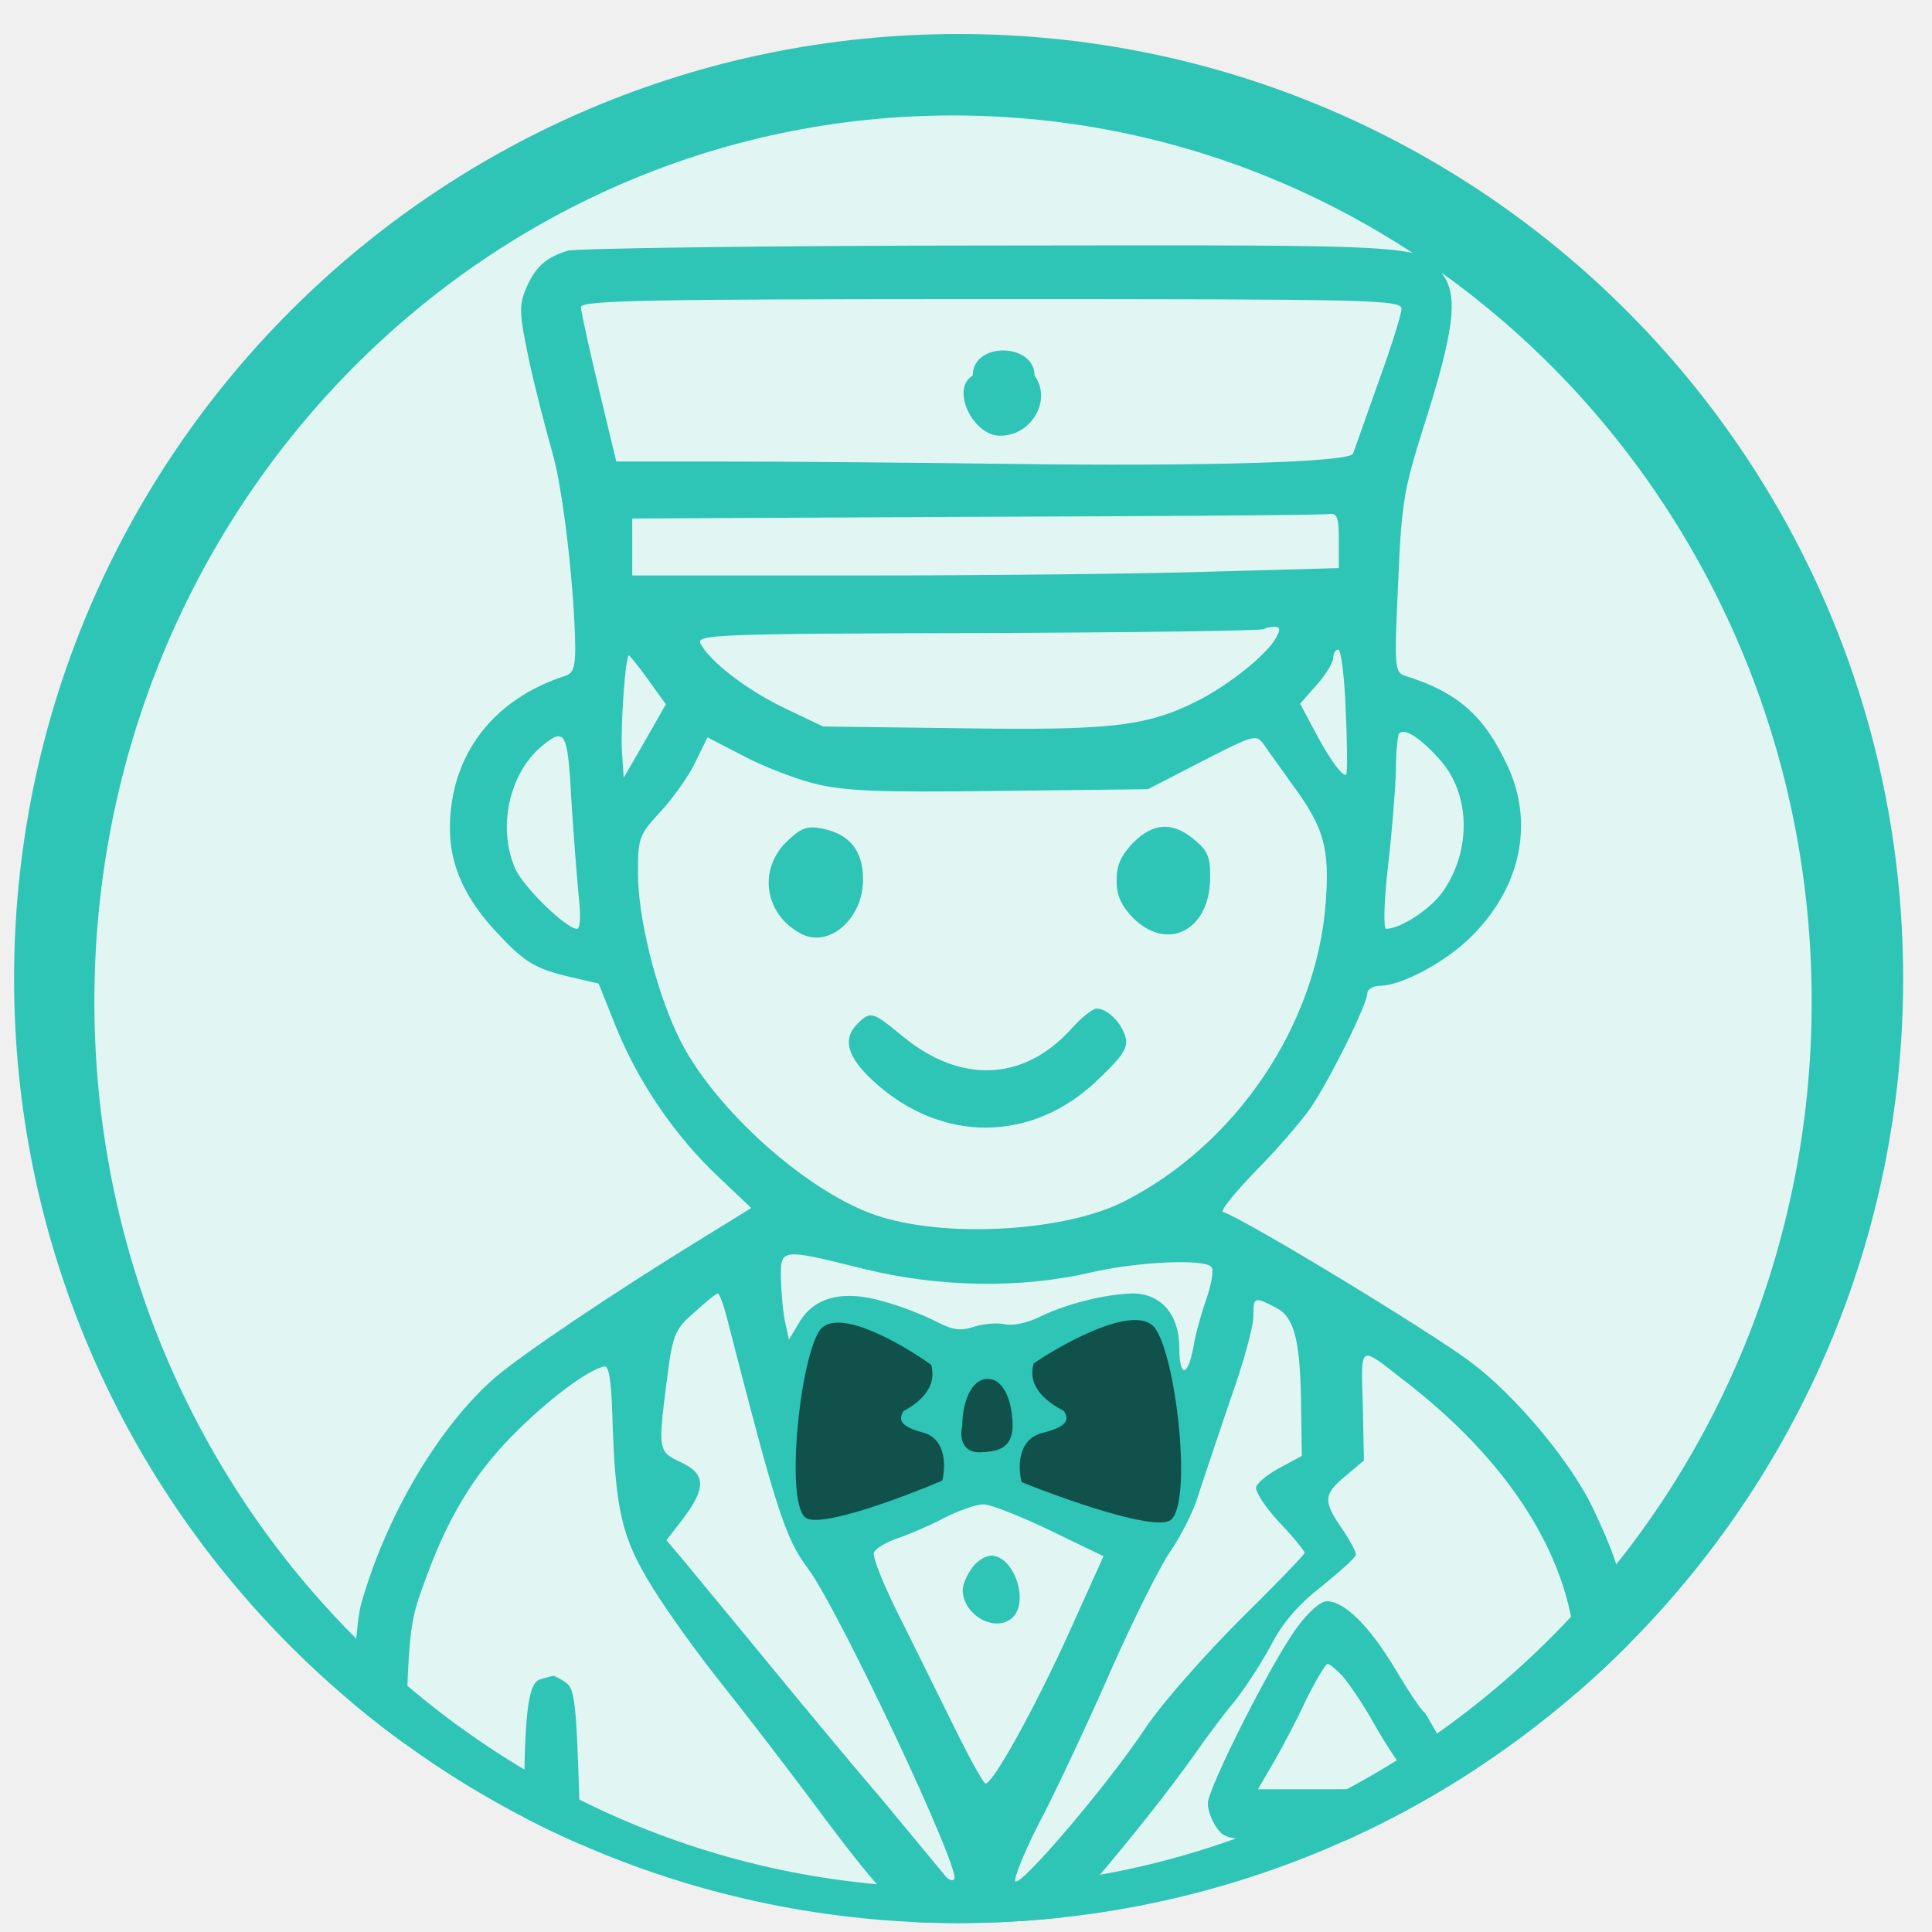
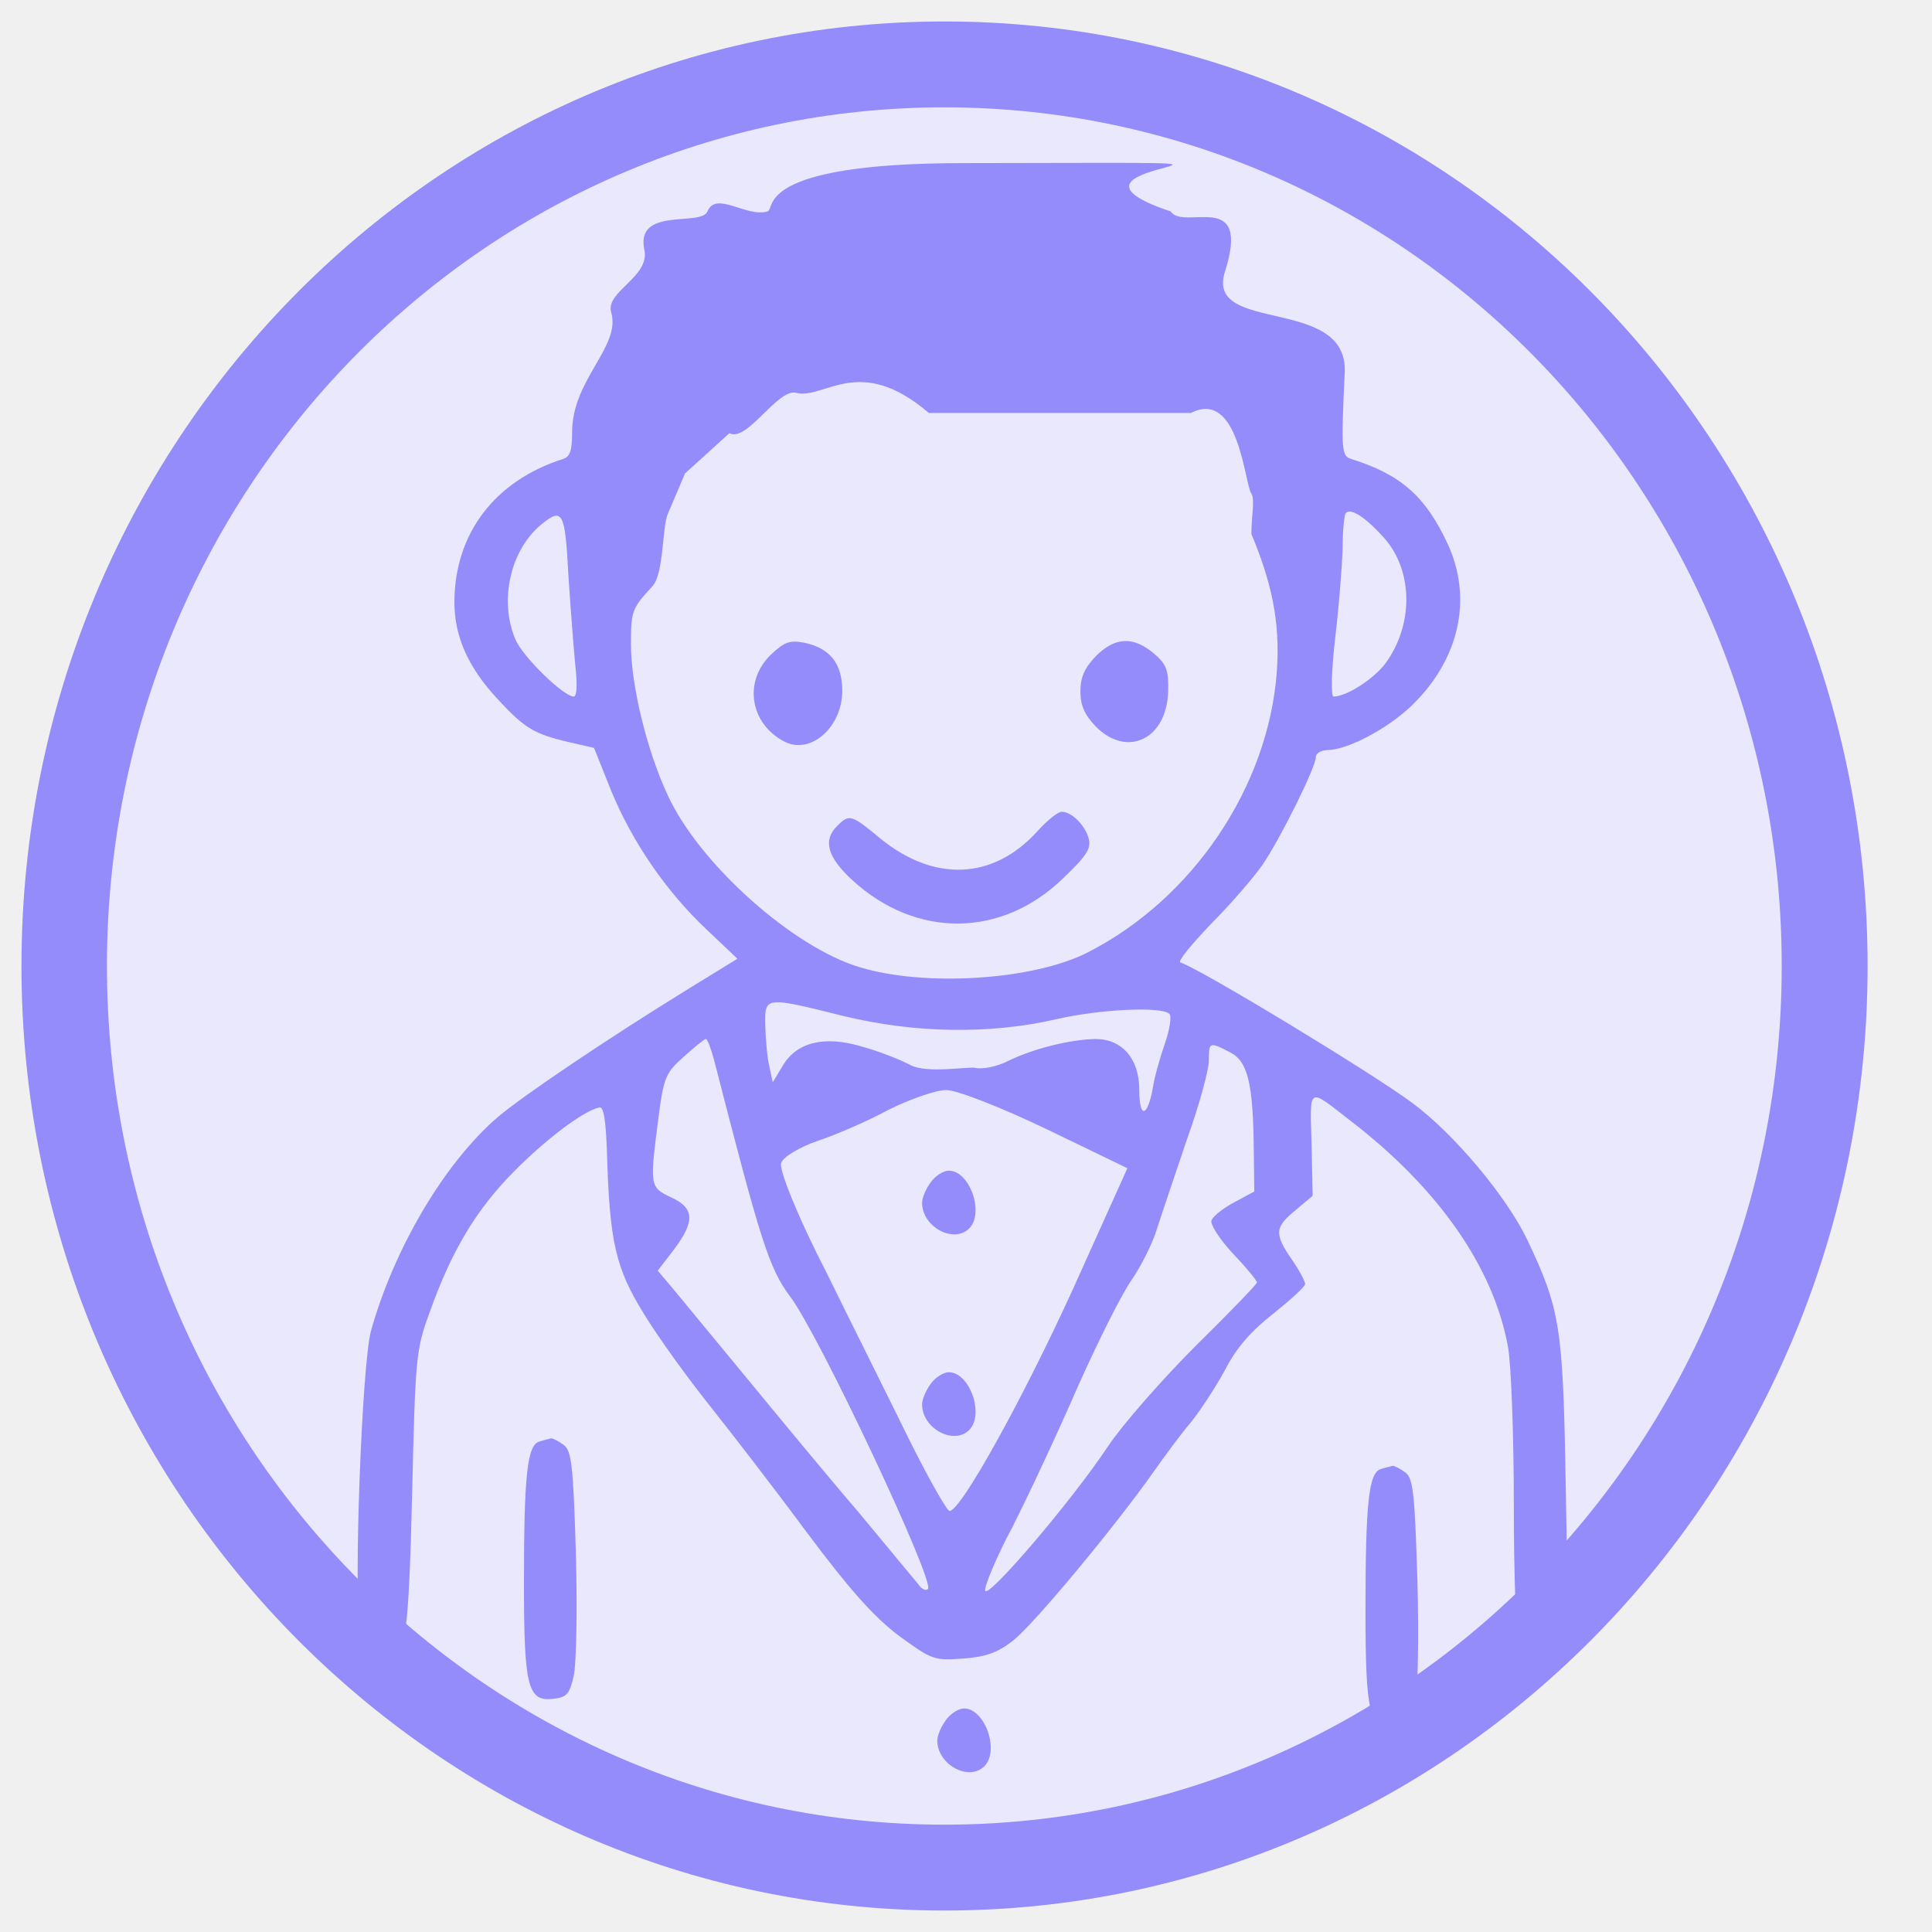
<svg xmlns="http://www.w3.org/2000/svg" width="45" height="45" viewBox="0 0 45 45" fill="none">
-   <g clip-path="url(#clip0_682_4096)">
-     <ellipse cx="22.08" cy="23.62" rx="22" ry="22.504" fill="#E1F5F3" />
-     <g clip-path="url(#clip1_682_4096)">
-       <path d="M13.226 5.839C12.709 5.998 12.456 6.224 12.244 6.741C12.085 7.126 12.098 7.325 12.324 8.401C12.47 9.077 12.722 10.033 12.868 10.551C13.12 11.414 13.385 13.763 13.399 15.103C13.399 15.528 13.346 15.687 13.173 15.74C11.474 16.285 10.479 17.599 10.479 19.297C10.479 20.147 10.824 20.917 11.554 21.7C12.217 22.417 12.456 22.563 13.306 22.762L13.943 22.908L14.368 23.97C14.885 25.23 15.735 26.478 16.757 27.434L17.5 28.137L16.292 28.881C14.222 30.155 12.164 31.548 11.554 32.066C10.226 33.208 8.979 35.331 8.408 37.375C8.182 38.211 7.97 43.972 8.143 44.649C8.236 45.02 8.66 45.525 8.886 45.525C9.258 45.525 9.35 44.848 9.43 41.41C9.51 38.065 9.523 37.84 9.855 36.937C10.399 35.398 11.01 34.376 11.939 33.433C12.722 32.637 13.677 31.907 14.076 31.827C14.182 31.8 14.235 32.146 14.261 32.916C14.328 35.172 14.474 35.809 15.191 36.964C15.549 37.548 16.279 38.556 16.81 39.22C17.328 39.87 18.416 41.277 19.199 42.339C20.261 43.759 20.858 44.436 21.482 44.914C22.318 45.525 22.371 45.551 23.088 45.498C23.645 45.458 23.951 45.352 24.309 45.073C24.8 44.715 26.857 42.233 27.813 40.879C28.092 40.481 28.503 39.923 28.742 39.645C28.968 39.366 29.353 38.782 29.592 38.344C29.884 37.773 30.255 37.362 30.799 36.937C31.224 36.592 31.582 36.273 31.582 36.207C31.582 36.141 31.436 35.862 31.251 35.597C30.813 34.959 30.826 34.8 31.344 34.376L31.768 34.017L31.742 32.73C31.702 31.283 31.636 31.323 32.711 32.159C34.901 33.845 36.255 35.796 36.613 37.76C36.693 38.185 36.759 39.963 36.759 41.689C36.759 43.428 36.812 44.994 36.892 45.18C37.064 45.631 37.462 45.618 37.821 45.153C38.099 44.795 38.113 44.728 38.046 41.211C37.98 37.269 37.914 36.844 37.091 35.105C36.573 34.03 35.286 32.491 34.25 31.721C33.295 31.004 29.008 28.403 28.49 28.23C28.41 28.204 28.755 27.792 29.233 27.288C29.724 26.797 30.295 26.133 30.521 25.814C30.972 25.151 31.848 23.386 31.848 23.133C31.848 23.041 31.981 22.961 32.153 22.961C32.644 22.948 33.613 22.443 34.224 21.859C35.405 20.718 35.75 19.205 35.113 17.837C34.569 16.669 33.958 16.125 32.724 15.74C32.485 15.661 32.472 15.541 32.565 13.59C32.644 11.679 32.697 11.4 33.188 9.847C33.852 7.763 33.958 6.941 33.64 6.449C33.135 5.68 33.507 5.706 23.128 5.719C17.885 5.719 13.425 5.786 13.226 5.839ZM32.644 7.193C32.644 7.312 32.405 8.082 32.1 8.918C31.808 9.741 31.543 10.484 31.516 10.564C31.463 10.763 28.118 10.869 23.353 10.803C21.203 10.776 18.296 10.75 16.89 10.75H14.354L13.943 9.038C13.717 8.095 13.531 7.246 13.531 7.153C13.531 6.994 15.151 6.967 23.088 6.967C31.928 6.967 32.644 6.98 32.644 7.193ZM31.184 12.582V13.232L28.304 13.312C26.711 13.365 23.008 13.404 20.075 13.404H14.726V12.741V12.077L22.73 12.037C27.123 12.024 30.826 11.998 30.959 11.971C31.145 11.944 31.184 12.051 31.184 12.582ZM29.724 14.851C29.512 15.249 28.596 15.979 27.84 16.351C26.685 16.922 25.835 17.015 22.358 16.962L19.172 16.922L18.31 16.51C17.434 16.099 16.544 15.422 16.319 14.997C16.199 14.785 16.571 14.758 22.783 14.745C26.419 14.732 29.406 14.692 29.446 14.652C29.472 14.626 29.578 14.599 29.684 14.599C29.817 14.599 29.831 14.665 29.724 14.851ZM31.344 16.55C31.383 17.346 31.383 18.01 31.357 18.037C31.291 18.13 30.945 17.652 30.6 16.988L30.282 16.391L30.667 15.953C30.879 15.714 31.052 15.435 31.052 15.329C31.052 15.223 31.105 15.13 31.171 15.13C31.237 15.13 31.317 15.767 31.344 16.55ZM15.098 15.833L15.509 16.404L15.018 17.267L14.527 18.116L14.487 17.519C14.447 16.975 14.567 15.263 14.646 15.263C14.66 15.263 14.872 15.515 15.098 15.833ZM33.547 17.705C34.237 18.488 34.277 19.762 33.64 20.718C33.374 21.142 32.631 21.634 32.286 21.634C32.22 21.634 32.233 21.023 32.326 20.2C32.419 19.417 32.498 18.422 32.512 17.97C32.512 17.532 32.551 17.121 32.591 17.081C32.724 16.948 33.096 17.2 33.547 17.705ZM13.306 18.607C13.359 19.43 13.438 20.452 13.478 20.864C13.531 21.328 13.518 21.634 13.438 21.634C13.186 21.634 12.164 20.638 11.992 20.213C11.58 19.244 11.872 17.983 12.642 17.36C13.16 16.935 13.226 17.054 13.306 18.607ZM18.96 18.249C19.663 18.422 20.393 18.461 23.274 18.422L26.738 18.382L27.999 17.731C29.193 17.121 29.26 17.094 29.432 17.333C29.525 17.479 29.844 17.904 30.122 18.302C30.839 19.284 30.972 19.749 30.879 21.023C30.667 23.877 28.795 26.651 26.194 27.978C24.853 28.668 22.159 28.841 20.54 28.35C18.88 27.858 16.558 25.788 15.774 24.089C15.257 22.987 14.859 21.355 14.859 20.333C14.859 19.51 14.885 19.444 15.39 18.899C15.682 18.581 16.053 18.063 16.199 17.745L16.478 17.174L17.301 17.599C17.739 17.837 18.495 18.13 18.96 18.249ZM20.128 29.557C21.867 29.982 23.752 30.022 25.411 29.637C26.512 29.385 28.025 29.319 28.211 29.504C28.278 29.557 28.224 29.889 28.105 30.234C27.986 30.579 27.84 31.084 27.8 31.363C27.667 32.079 27.468 32.106 27.468 31.389C27.468 30.619 27.043 30.128 26.38 30.128C25.769 30.141 24.88 30.354 24.243 30.659C23.937 30.818 23.579 30.885 23.406 30.845C23.234 30.805 22.915 30.832 22.703 30.898C22.384 31.004 22.212 30.991 21.8 30.779C21.522 30.633 20.977 30.42 20.579 30.314C19.65 30.035 18.96 30.208 18.615 30.805L18.376 31.203L18.296 30.832C18.243 30.633 18.203 30.181 18.19 29.823C18.177 29.066 18.15 29.066 20.128 29.557ZM16.929 30.686C18.071 35.132 18.283 35.822 18.814 36.526C19.531 37.481 22.411 43.6 22.225 43.773C22.172 43.826 22.066 43.773 21.986 43.653C21.893 43.547 21.23 42.737 20.5 41.861C19.756 40.999 18.509 39.486 17.712 38.517C16.903 37.534 16.093 36.552 15.894 36.313L15.522 35.875L15.921 35.358C16.451 34.654 16.438 34.322 15.854 34.057C15.323 33.805 15.323 33.778 15.536 32.119C15.668 31.07 15.722 30.964 16.173 30.566C16.438 30.327 16.677 30.128 16.717 30.128C16.757 30.128 16.85 30.38 16.929 30.686ZM29.724 30.46C30.162 30.686 30.295 31.243 30.308 32.916L30.322 33.911L29.831 34.176C29.552 34.322 29.3 34.522 29.26 34.628C29.22 34.721 29.459 35.092 29.791 35.451C30.122 35.796 30.388 36.127 30.388 36.167C30.388 36.207 29.711 36.911 28.875 37.733C28.052 38.556 27.056 39.685 26.685 40.242C25.796 41.583 23.712 44.025 23.645 43.812C23.619 43.72 23.911 43.003 24.322 42.233C24.72 41.45 25.45 39.884 25.942 38.755C26.446 37.627 27.043 36.433 27.282 36.101C27.508 35.769 27.8 35.198 27.906 34.84C28.025 34.468 28.357 33.486 28.649 32.623C28.954 31.774 29.193 30.898 29.193 30.672C29.193 30.195 29.207 30.195 29.724 30.46ZM20.805 31.814C21.07 31.933 21.336 32.093 21.389 32.172C21.535 32.385 21.349 32.65 21.044 32.65C20.619 32.65 20.407 32.849 20.46 33.194C20.486 33.446 20.606 33.526 20.964 33.579C21.641 33.672 21.548 33.951 20.632 34.455C19.372 35.159 19.372 35.159 19.372 33.393C19.372 32.557 19.411 31.774 19.451 31.654C19.557 31.389 20.022 31.442 20.805 31.814ZM26.406 33.194V34.8L25.995 34.721C25.49 34.628 24.375 33.964 24.402 33.778C24.415 33.699 24.588 33.579 24.8 33.513C25.318 33.34 25.384 33.247 25.278 32.929C25.238 32.77 25.066 32.65 24.84 32.623C24.588 32.597 24.482 32.504 24.482 32.318C24.482 32.026 25.384 31.615 26.048 31.602L26.406 31.588V33.194ZM23.433 32.57C23.738 33.194 23.552 33.765 23.021 33.818C22.822 33.845 22.597 33.791 22.544 33.685C22.238 33.208 22.584 32.119 23.035 32.119C23.141 32.119 23.327 32.318 23.433 32.57ZM24.468 35.65L25.703 36.247L24.853 38.132C24.07 39.844 23.128 41.543 22.955 41.543C22.915 41.543 22.637 41.052 22.331 40.441C22.039 39.844 21.455 38.676 21.044 37.84C20.619 37.017 20.314 36.26 20.354 36.167C20.38 36.074 20.646 35.915 20.924 35.822C21.203 35.729 21.694 35.517 22.013 35.344C22.331 35.185 22.743 35.039 22.902 35.039C23.075 35.039 23.778 35.318 24.468 35.65Z" fill="#2EC4B6" />
-       <path d="M19.071 31.019C19.442 30.402 20.971 31.276 21.689 31.789C21.843 32.351 21.364 32.692 21.039 32.873C20.934 33.061 20.948 33.222 21.497 33.366C22.046 33.511 22.026 34.173 21.948 34.486C21.063 34.863 19.192 35.567 18.788 35.365C18.282 35.112 18.607 31.789 19.071 31.019Z" fill="#10524B" />
-       <path d="M26.924 30.964C26.521 30.331 24.858 31.228 24.077 31.755C23.909 32.332 24.431 32.681 24.784 32.867C24.898 33.06 24.884 33.225 24.286 33.373C23.689 33.522 23.711 34.201 23.796 34.523C24.758 34.91 26.793 35.632 27.233 35.424C27.782 35.165 27.429 31.755 26.924 30.964Z" fill="#10524B" />
-       <path d="M22.657 8.749C22.139 9.041 22.647 10.149 23.297 10.149C24.027 10.149 24.509 9.319 24.098 8.749C24.098 7.988 22.657 7.948 22.657 8.749Z" fill="#2EC4B6" />
-       <path d="M18.31 19.616C17.646 20.28 17.819 21.315 18.668 21.753C19.318 22.085 20.102 21.395 20.102 20.492C20.102 19.815 19.796 19.43 19.146 19.297C18.788 19.231 18.655 19.284 18.31 19.616Z" fill="#2EC4B6" />
-       <path d="M26.393 19.629C26.114 19.921 26.008 20.147 26.008 20.505C26.008 20.864 26.114 21.09 26.393 21.381C27.176 22.165 28.158 21.687 28.185 20.492C28.198 19.988 28.145 19.828 27.826 19.563C27.322 19.138 26.87 19.152 26.393 19.629Z" fill="#2EC4B6" />
-       <path d="M24.946 23.97C23.844 25.191 22.371 25.244 21.03 24.142C20.327 23.558 20.274 23.545 19.982 23.837C19.61 24.195 19.73 24.62 20.354 25.191C21.933 26.637 24.057 26.624 25.583 25.138C26.18 24.567 26.287 24.394 26.207 24.129C26.101 23.797 25.782 23.492 25.543 23.492C25.45 23.492 25.185 23.704 24.946 23.97Z" fill="#2EC4B6" />
-       <path d="M22.637 36.526C22.517 36.685 22.424 36.911 22.424 37.03C22.424 37.627 23.207 38.052 23.592 37.667C23.977 37.282 23.606 36.234 23.088 36.234C22.955 36.234 22.743 36.366 22.637 36.526Z" fill="#2EC4B6" />
-       <path d="M30.202 37.919C29.605 38.729 28.132 41.662 28.132 42.007C28.132 42.153 28.224 42.419 28.344 42.578C28.543 42.857 28.623 42.87 30.839 42.87H33.136L33.228 43.945C33.282 44.542 33.374 45.14 33.454 45.273C33.613 45.591 34.197 45.604 34.29 45.286C34.37 45.02 34.41 43.162 34.383 40.839V40.534C34.157 40.534 34.053 40.561 33.907 40.839C33.787 41.065 33.242 39.924 33.175 39.884C33.109 39.844 32.804 39.393 32.498 38.875C31.901 37.88 31.317 37.296 30.906 37.296C30.76 37.296 30.468 37.548 30.202 37.919ZM31.277 39.048C31.423 39.22 31.715 39.645 31.928 40.017C32.127 40.375 32.405 40.826 32.538 40.999C33.016 41.636 32.923 41.676 31.038 41.676H29.3L29.671 41.038C29.87 40.693 30.215 40.043 30.428 39.578C30.653 39.127 30.879 38.756 30.919 38.756C30.972 38.756 31.131 38.888 31.277 39.048Z" fill="#2EC4B6" />
-       <path d="M12.589 39.114C12.284 39.194 12.204 39.95 12.204 42.618C12.204 45.193 12.297 45.565 12.921 45.498C13.266 45.458 13.332 45.392 13.438 44.928C13.505 44.636 13.531 43.268 13.492 41.875C13.425 39.685 13.385 39.34 13.186 39.194C13.054 39.101 12.921 39.034 12.881 39.034C12.841 39.048 12.709 39.074 12.589 39.114Z" fill="#2EC4B6" />
-       <path d="M23.585 33.214C23.585 33.755 23.193 33.827 22.804 33.827C22.415 33.827 22.349 33.478 22.413 33.214C22.413 32.674 22.617 32.117 23.006 32.117C23.395 32.117 23.585 32.674 23.585 33.214Z" fill="#10524B" />
+   <g>
+     <g transform="translate(0.5 0.5)">
+       <g>
+         <g>
+           <g>
+             <path d="M0 22C0 9.85 9.626 0 21.5 0C33.374 0 43 9.85 43 22C43 34.15 33.374 44 21.5 44C9.626 44 0 34.15 0 22Z" fill="#948CFA" fill-rule="evenodd" />
+             <path d="M0 20C0 8.954 8.732 0 19.504 0C30.276 0 39.009 8.954 39.009 20C39.009 31.046 30.276 40 19.504 40C8.732 40 0 31.046 0 20Z" fill="#EAE8FC" fill-rule="evenodd" transform="translate(1.991 2)" />
+             <g transform="translate(7.831 3.293)">
+               <g transform="scale(1 1)">
+                 <g transform="matrix(1 0 0 1 -0 -0)">
+                   <path d="M9.548 1.131C9.062 1.281 8.347 0.645 8.148 1.131C7.998 1.493 6.465 1.015 6.677 2.024C6.814 2.66 5.767 2.993 5.904 3.479C6.141 4.289 4.982 5.041 4.994 6.299C4.994 6.698 4.945 6.848 4.783 6.897C3.187 7.408 2.253 8.642 2.253 10.238C2.253 11.035 2.577 11.758 3.262 12.493C3.885 13.166 4.11 13.303 4.907 13.49C4.907 13.49 5.505 13.627 5.505 13.627C5.505 13.627 5.904 14.624 5.904 14.624C6.39 15.808 7.188 16.98 8.148 17.877C8.148 17.877 8.845 18.538 8.845 18.538C8.845 18.538 7.711 19.235 7.711 19.235C5.767 20.432 3.835 21.741 3.262 22.227C2.016 23.299 0.844 25.293 0.308 27.212C0.097 27.997 -0.103 33.406 0.059 34.041C0.146 34.39 0.545 34.864 0.757 34.864C1.106 34.864 1.193 34.228 1.268 31C1.343 27.86 1.355 27.648 1.667 26.8C2.178 25.355 2.751 24.395 3.624 23.51C4.359 22.763 5.256 22.077 5.63 22.002C5.73 21.977 5.78 22.301 5.805 23.024C5.867 25.143 6.004 25.741 6.677 26.826C7.013 27.374 7.699 28.321 8.197 28.944C8.683 29.555 9.705 30.876 10.441 31.873C11.438 33.206 11.998 33.842 12.584 34.291C13.37 34.864 13.419 34.889 14.092 34.839C14.616 34.802 14.902 34.702 15.239 34.44C15.7 34.104 17.632 31.773 18.529 30.502C18.791 30.128 19.177 29.605 19.401 29.343C19.613 29.081 19.975 28.533 20.199 28.122C20.473 27.586 20.822 27.199 21.333 26.8C21.732 26.477 22.068 26.177 22.068 26.115C22.068 26.053 21.931 25.791 21.757 25.542C21.346 24.944 21.358 24.794 21.844 24.395C21.844 24.395 22.243 24.059 22.243 24.059C22.243 24.059 22.218 22.85 22.218 22.85C22.18 21.491 22.118 21.529 23.128 22.314C25.184 23.897 26.455 25.729 26.792 27.573C26.867 27.972 26.929 29.642 26.929 31.262C26.929 32.895 26.979 34.365 27.053 34.54C27.216 34.964 27.59 34.951 27.926 34.515C28.188 34.178 28.2 34.116 28.138 30.814C28.076 27.112 28.013 26.713 27.241 25.081C26.754 24.071 25.546 22.625 24.573 21.903C23.676 21.23 19.651 18.787 19.165 18.625C19.09 18.6 19.414 18.214 19.863 17.74C20.324 17.279 20.86 16.656 21.071 16.357C21.495 15.734 22.318 14.076 22.318 13.839C22.318 13.752 22.442 13.677 22.604 13.677C23.065 13.665 23.975 13.191 24.549 12.643C25.658 11.571 25.982 10.15 25.384 8.867C24.873 7.77 24.299 7.259 23.14 6.897C22.916 6.823 22.904 6.71 22.991 4.878C23.065 3.084 19.738 3.998 20.199 2.54C20.822 0.583 19.237 1.593 18.938 1.132C15.279 -0.087 23.876 -0.007 14.13 0.006C9.207 0.006 9.735 1.081 9.548 1.131ZM23.913 8.742C24.561 9.477 24.598 10.674 24 11.571C23.751 11.97 23.053 12.431 22.729 12.431C22.667 12.431 22.679 11.858 22.766 11.085C22.854 10.35 22.928 9.415 22.941 8.991C22.941 8.58 22.978 8.194 23.016 8.156C23.14 8.031 23.489 8.268 23.913 8.742ZM4.907 9.589C4.957 10.362 5.032 11.322 5.069 11.708C5.119 12.144 5.107 12.431 5.032 12.431C4.795 12.431 3.835 11.496 3.673 11.097C3.287 10.188 3.561 9.004 4.284 8.418C4.77 8.019 4.832 8.131 4.907 9.589ZM10.216 5.357C10.877 5.519 11.678 4.434 13.304 5.826C13.304 5.826 16.121 5.826 16.121 5.826C16.121 5.826 19.407 5.826 19.407 5.826C20.529 5.253 20.654 7.48 20.816 7.705C20.903 7.842 20.816 8.23 20.816 8.643C21.273 9.745 21.495 10.661 21.408 11.858C21.209 14.537 19.451 17.142 17.009 18.388C15.75 19.036 13.22 19.198 11.699 18.737C10.142 18.276 7.961 16.332 7.225 14.736C6.739 13.702 6.365 12.169 6.365 11.21C6.365 10.437 6.39 10.375 6.864 9.864C7.138 9.565 7.088 8.473 7.225 8.174C7.225 8.174 7.624 7.235 7.624 7.235C7.624 7.235 8.659 6.296 8.659 6.296C9.07 6.52 9.78 5.244 10.216 5.357ZM11.313 19.871C12.946 20.27 14.715 20.307 16.273 19.946C17.308 19.709 18.728 19.647 18.903 19.821C18.965 19.871 18.915 20.183 18.803 20.507C18.691 20.831 18.554 21.304 18.517 21.566C18.392 22.239 18.205 22.264 18.205 21.591C18.205 20.868 17.806 20.407 17.183 20.407C16.61 20.419 15.775 20.619 15.177 20.906C14.89 21.055 14.553 21.117 14.391 21.08C14.229 21.043 13.27 21.217 12.883 21.018C12.622 20.881 12.111 20.681 11.737 20.582C10.864 20.32 10.216 20.482 9.892 21.043C9.892 21.043 9.668 21.417 9.668 21.417C9.668 21.417 9.593 21.068 9.593 21.068C9.543 20.881 9.506 20.457 9.494 20.12C9.481 19.41 9.456 19.41 11.313 19.871ZM8.31 20.93C9.381 25.105 9.581 25.753 10.079 26.414C10.752 27.311 13.457 33.057 13.282 33.219C13.232 33.269 13.133 33.219 13.058 33.107C12.971 33.007 12.348 32.247 11.662 31.424C10.964 30.614 9.793 29.193 9.045 28.284C8.285 27.361 7.524 26.439 7.337 26.215C7.337 26.215 6.989 25.803 6.989 25.803C6.989 25.803 7.362 25.317 7.362 25.317C7.861 24.657 7.848 24.345 7.3 24.096C6.802 23.859 6.802 23.834 7.001 22.276C7.126 21.292 7.176 21.192 7.599 20.818C7.848 20.594 8.073 20.407 8.11 20.407C8.148 20.407 8.235 20.644 8.31 20.93ZM20.324 20.719C20.735 20.93 20.86 21.454 20.872 23.024C20.872 23.024 20.884 23.959 20.884 23.959C20.884 23.959 20.423 24.208 20.423 24.208C20.162 24.345 19.925 24.532 19.887 24.632C19.85 24.719 20.074 25.068 20.386 25.405C20.698 25.729 20.947 26.04 20.947 26.078C20.947 26.115 20.311 26.776 19.526 27.548C18.753 28.321 17.819 29.38 17.47 29.904C16.635 31.162 14.678 33.456 14.616 33.256C14.591 33.169 14.865 32.496 15.251 31.773C15.625 31.038 16.311 29.567 16.772 28.508C17.245 27.448 17.806 26.327 18.03 26.015C18.242 25.704 18.517 25.168 18.616 24.831C18.728 24.482 19.04 23.56 19.314 22.75C19.601 21.952 19.825 21.13 19.825 20.918C19.825 20.469 19.838 20.469 20.324 20.719ZM16.648 26.259C15.467 28.84 14.046 31.401 13.786 31.401C13.726 31.401 13.306 30.661 12.846 29.74C12.406 28.84 11.525 27.079 10.905 25.818C10.264 24.578 9.804 23.437 9.864 23.297C9.904 23.157 10.305 22.917 10.725 22.777C11.145 22.637 11.885 22.317 12.366 22.056C12.846 21.816 13.466 21.596 13.706 21.596C13.966 21.596 15.027 22.017 16.067 22.517C16.067 22.517 17.928 23.417 17.928 23.417C17.928 23.417 16.648 26.259 16.648 26.259Z" fill="#948CFA" transform="scale(1 1)" />
+                   <path d="M0.381 0.323C-0.242 0.946 -0.08 1.918 0.717 2.329C1.328 2.641 2.063 1.992 2.063 1.145C2.063 0.509 1.777 0.148 1.166 0.023C0.83 -0.039 0.705 0.011 0.381 0.323Z" fill="#948CFA" transform="matrix(1 0 0 1 9.224 11.152)" />
+                   <path d="M0.361 0.35C0.1 0.624 0 0.836 0 1.172C0 1.509 0.1 1.721 0.361 1.995C1.097 2.73 2.019 2.281 2.044 1.16C2.056 0.686 2.006 0.537 1.707 0.287C1.234 -0.112 0.81 -0.099 0.361 0.35Z" fill="#948CFA" transform="translate(16.834 11.138)" />
+                   <path d="M4.858 0.449C3.824 1.595 2.441 1.645 1.182 0.611C0.521 0.062 0.472 0.05 0.197 0.324C-0.152 0.66 -0.039 1.059 0.546 1.595C2.029 2.954 4.023 2.941 5.457 1.545C6.018 1.009 6.117 0.847 6.042 0.598C5.943 0.287 5.644 0 5.419 0C5.332 0 5.083 0.199 4.858 0.449Z" fill="#948CFA" transform="translate(10.978 15.115)" />
+                   <path d="M0.199 0.274C0.087 0.424 0 0.636 0 0.748C0 1.309 0.735 1.707 1.097 1.346C1.458 0.985 1.109 0 0.623 0C0.498 0 0.299 0.125 0.199 0.274Z" fill="#948CFA" transform="translate(13.146 28.169)" />
+                   <path d="M0.199 0.274C0.087 0.424 0 0.636 0 0.748C0 1.309 0.735 1.707 1.097 1.346C1.458 0.985 1.109 0 0.623 0C0.498 0 0.299 0.125 0.199 0.274Z" fill="#948CFA" transform="translate(13.146 23.474)" />
+                   <path d="M0.199 0.274C0.087 0.424 0 0.636 0 0.748C0 1.309 0.735 1.707 1.097 1.346C1.458 0.985 1.109 0 0.623 0C0.498 0 0.299 0.125 0.199 0.274Z" fill="#948CFA" transform="translate(13.5 36)" />
+                   <path d="M0.361 0.075C0.075 0.15 0 0.86 0 3.365C0 5.783 0.087 6.132 0.673 6.069C0.997 6.032 1.059 5.97 1.159 5.534C1.221 5.259 1.246 3.976 1.209 2.667C1.147 0.611 1.109 0.287 0.922 0.15C0.798 0.062 0.673 0 0.636 0C0.598 0.012 0.474 0.037 0.361 0.075Z" fill="#948CFA" transform="matrix(1 0 0 1 3.873 29.708)" />
+                   <path d="M0.361 0.075C0.075 0.15 0 0.86 0 3.365C0 5.783 0.087 6.132 0.673 6.069C0.997 6.032 1.059 5.97 1.159 5.534C1.221 5.259 1.246 3.976 1.209 2.667C1.147 0.611 1.109 0.287 0.922 0.15C0.798 0.062 0.673 0 0.636 0C0.598 0.012 0.474 0.037 0.361 0.075Z" fill="#948CFA" transform="matrix(1 0 0 1 23.474 30.348)" />
+                 </g>
+               </g>
+             </g>
+           </g>
+         </g>
+       </g>
    </g>
-     <path fill-rule="evenodd" clip-rule="evenodd" d="M44.58 0.792H-0.42V46.448H44.58V0.792ZM22.198 43.968C33.244 43.968 42.198 34.727 42.198 23.328C42.198 11.93 33.244 2.689 22.198 2.689C11.152 2.689 2.198 11.93 2.198 23.328C2.198 34.727 11.152 43.968 22.198 43.968Z" fill="#2EC4B6" />
  </g>
-   <defs>
-     <clipPath id="clip0_682_4096">
-       <rect x="0.328" y="0.792" width="44" height="44" rx="22" fill="white" />
-     </clipPath>
-     <clipPath id="clip1_682_4096">
-       <rect width="30" height="39.809" fill="white" transform="translate(8.07959 5.71533)" />
-     </clipPath>
-   </defs>
</svg>
